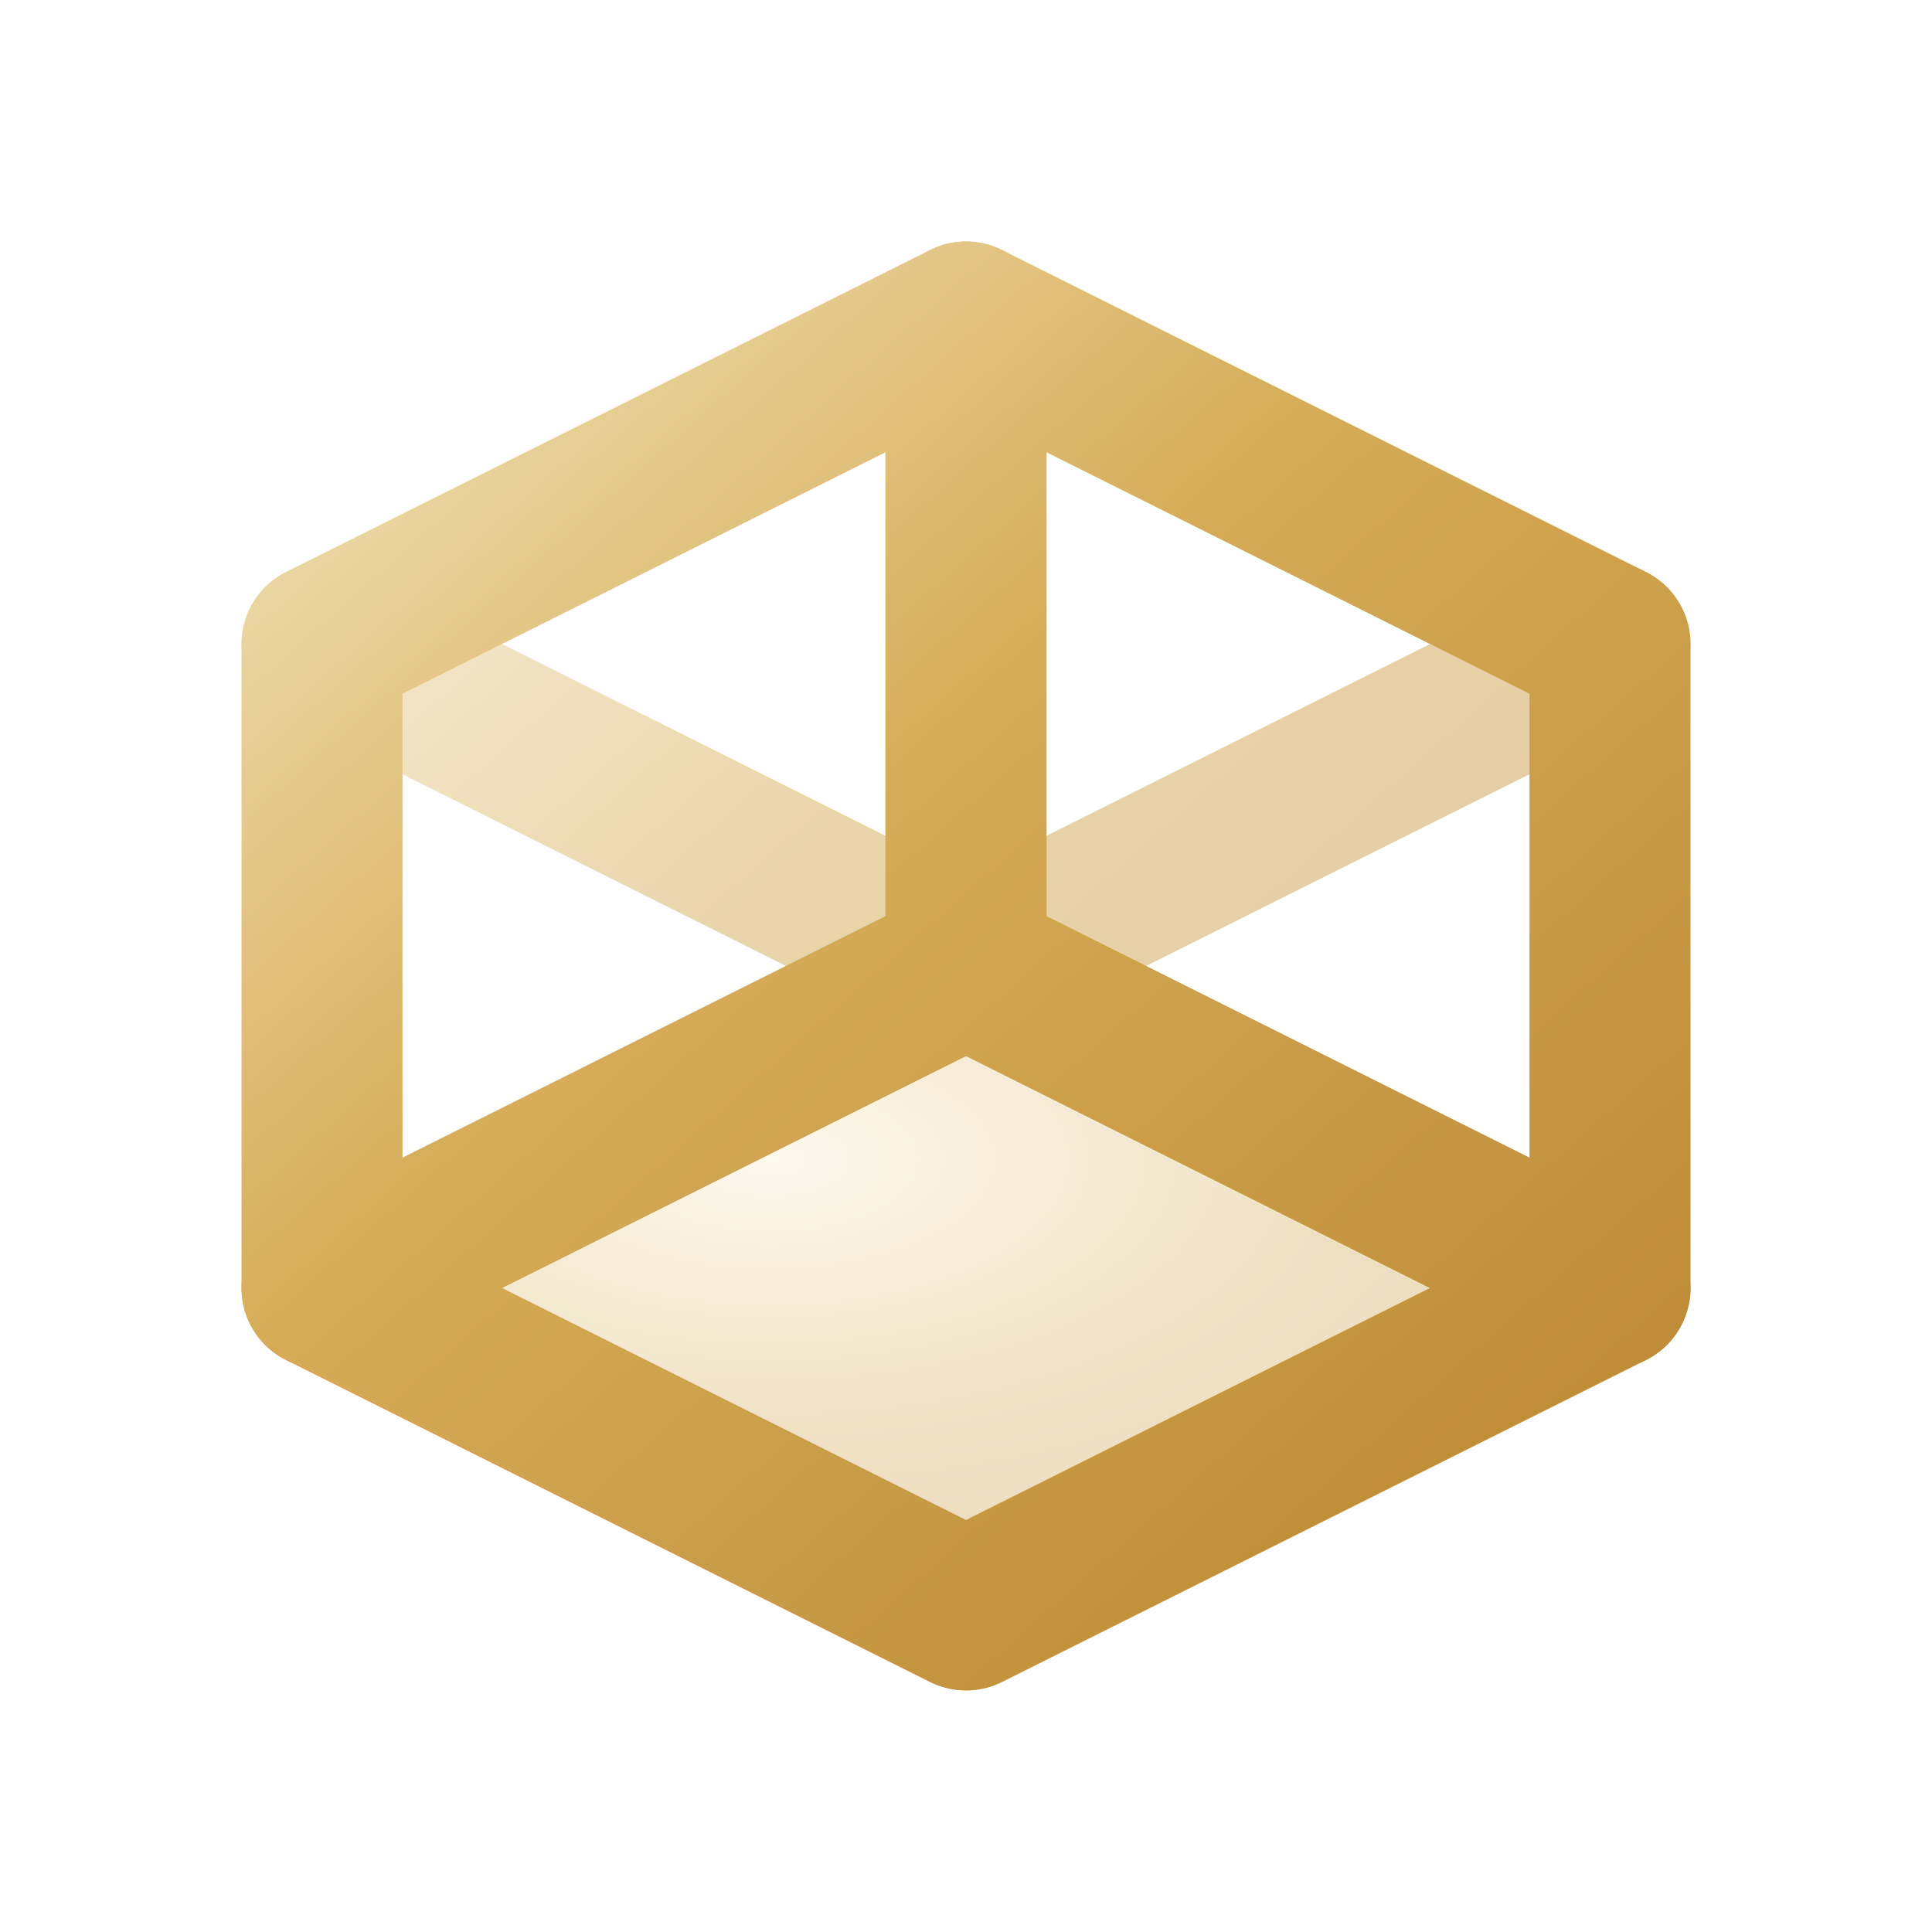
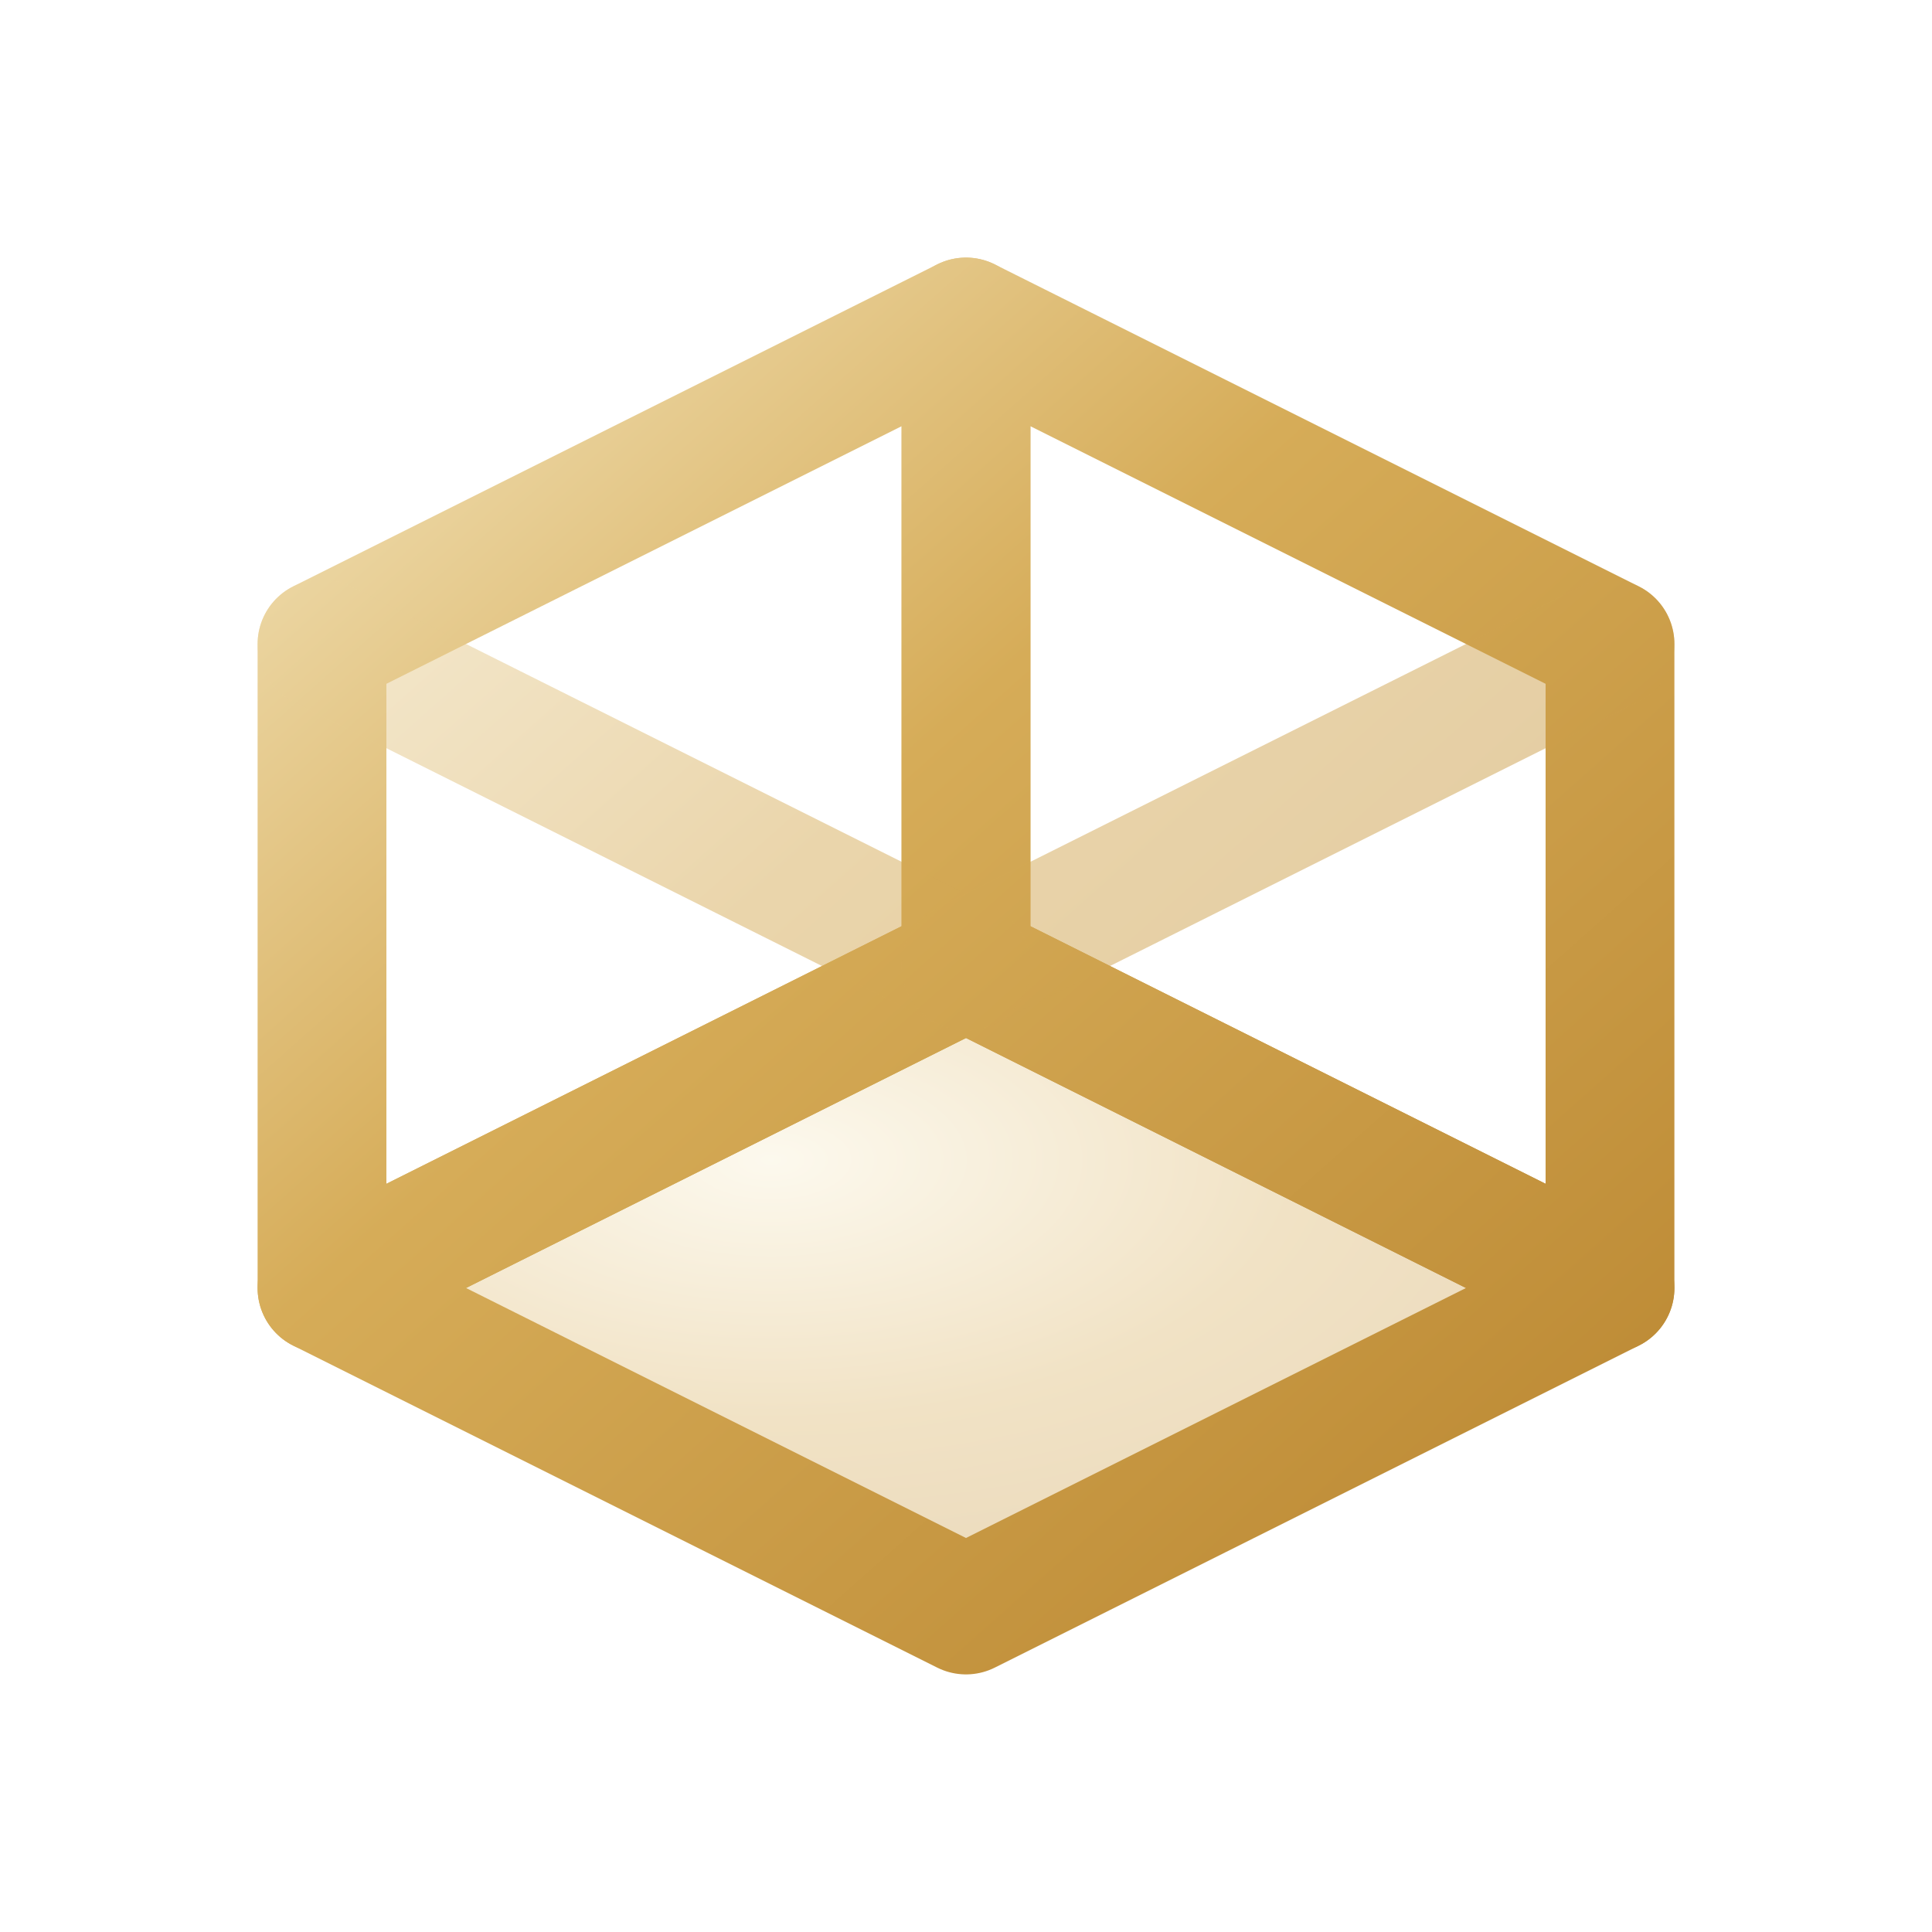
- <svg xmlns="http://www.w3.org/2000/svg" viewBox="0 0 24 24" fill="none" stroke="url(#gold)" stroke-width="2" stroke-linecap="round" stroke-linejoin="round">
+ <svg xmlns="http://www.w3.org/2000/svg" viewBox="0 0 24 24" fill="none" stroke="url(#gold)" stroke-width="1.6" stroke-linecap="round" stroke-linejoin="round">
  <defs>
    <linearGradient id="gold" x1="4" y1="3" x2="20" y2="21" gradientUnits="userSpaceOnUse">
      <stop offset="0" stop-color="#F4E6BF" />
      <stop offset="0.4" stop-color="#D6AC58" />
      <stop offset="1" stop-color="#B9852F" />
    </linearGradient>
    <radialGradient id="goldFill" cx="0.35" cy="0.3" r="0.9">
      <stop offset="0" stop-color="#F7EDCD" />
      <stop offset="0.45" stop-color="#D6AC58" />
      <stop offset="1" stop-color="#B9852F" />
    </radialGradient>
  </defs>
  <polygon points="4,16 12,20 20,16 12,12" fill="url(#goldFill)" fill-opacity="0.35" />
  <polygon points="12,12 20,16 20,8 12,4" />
  <polygon points="4,16 12,12 12,4 4,8" />
  <line x1="4" y1="8" x2="12" y2="12" opacity="0.5" />
  <line x1="20" y1="8" x2="12" y2="12" opacity="0.5" />
</svg>
